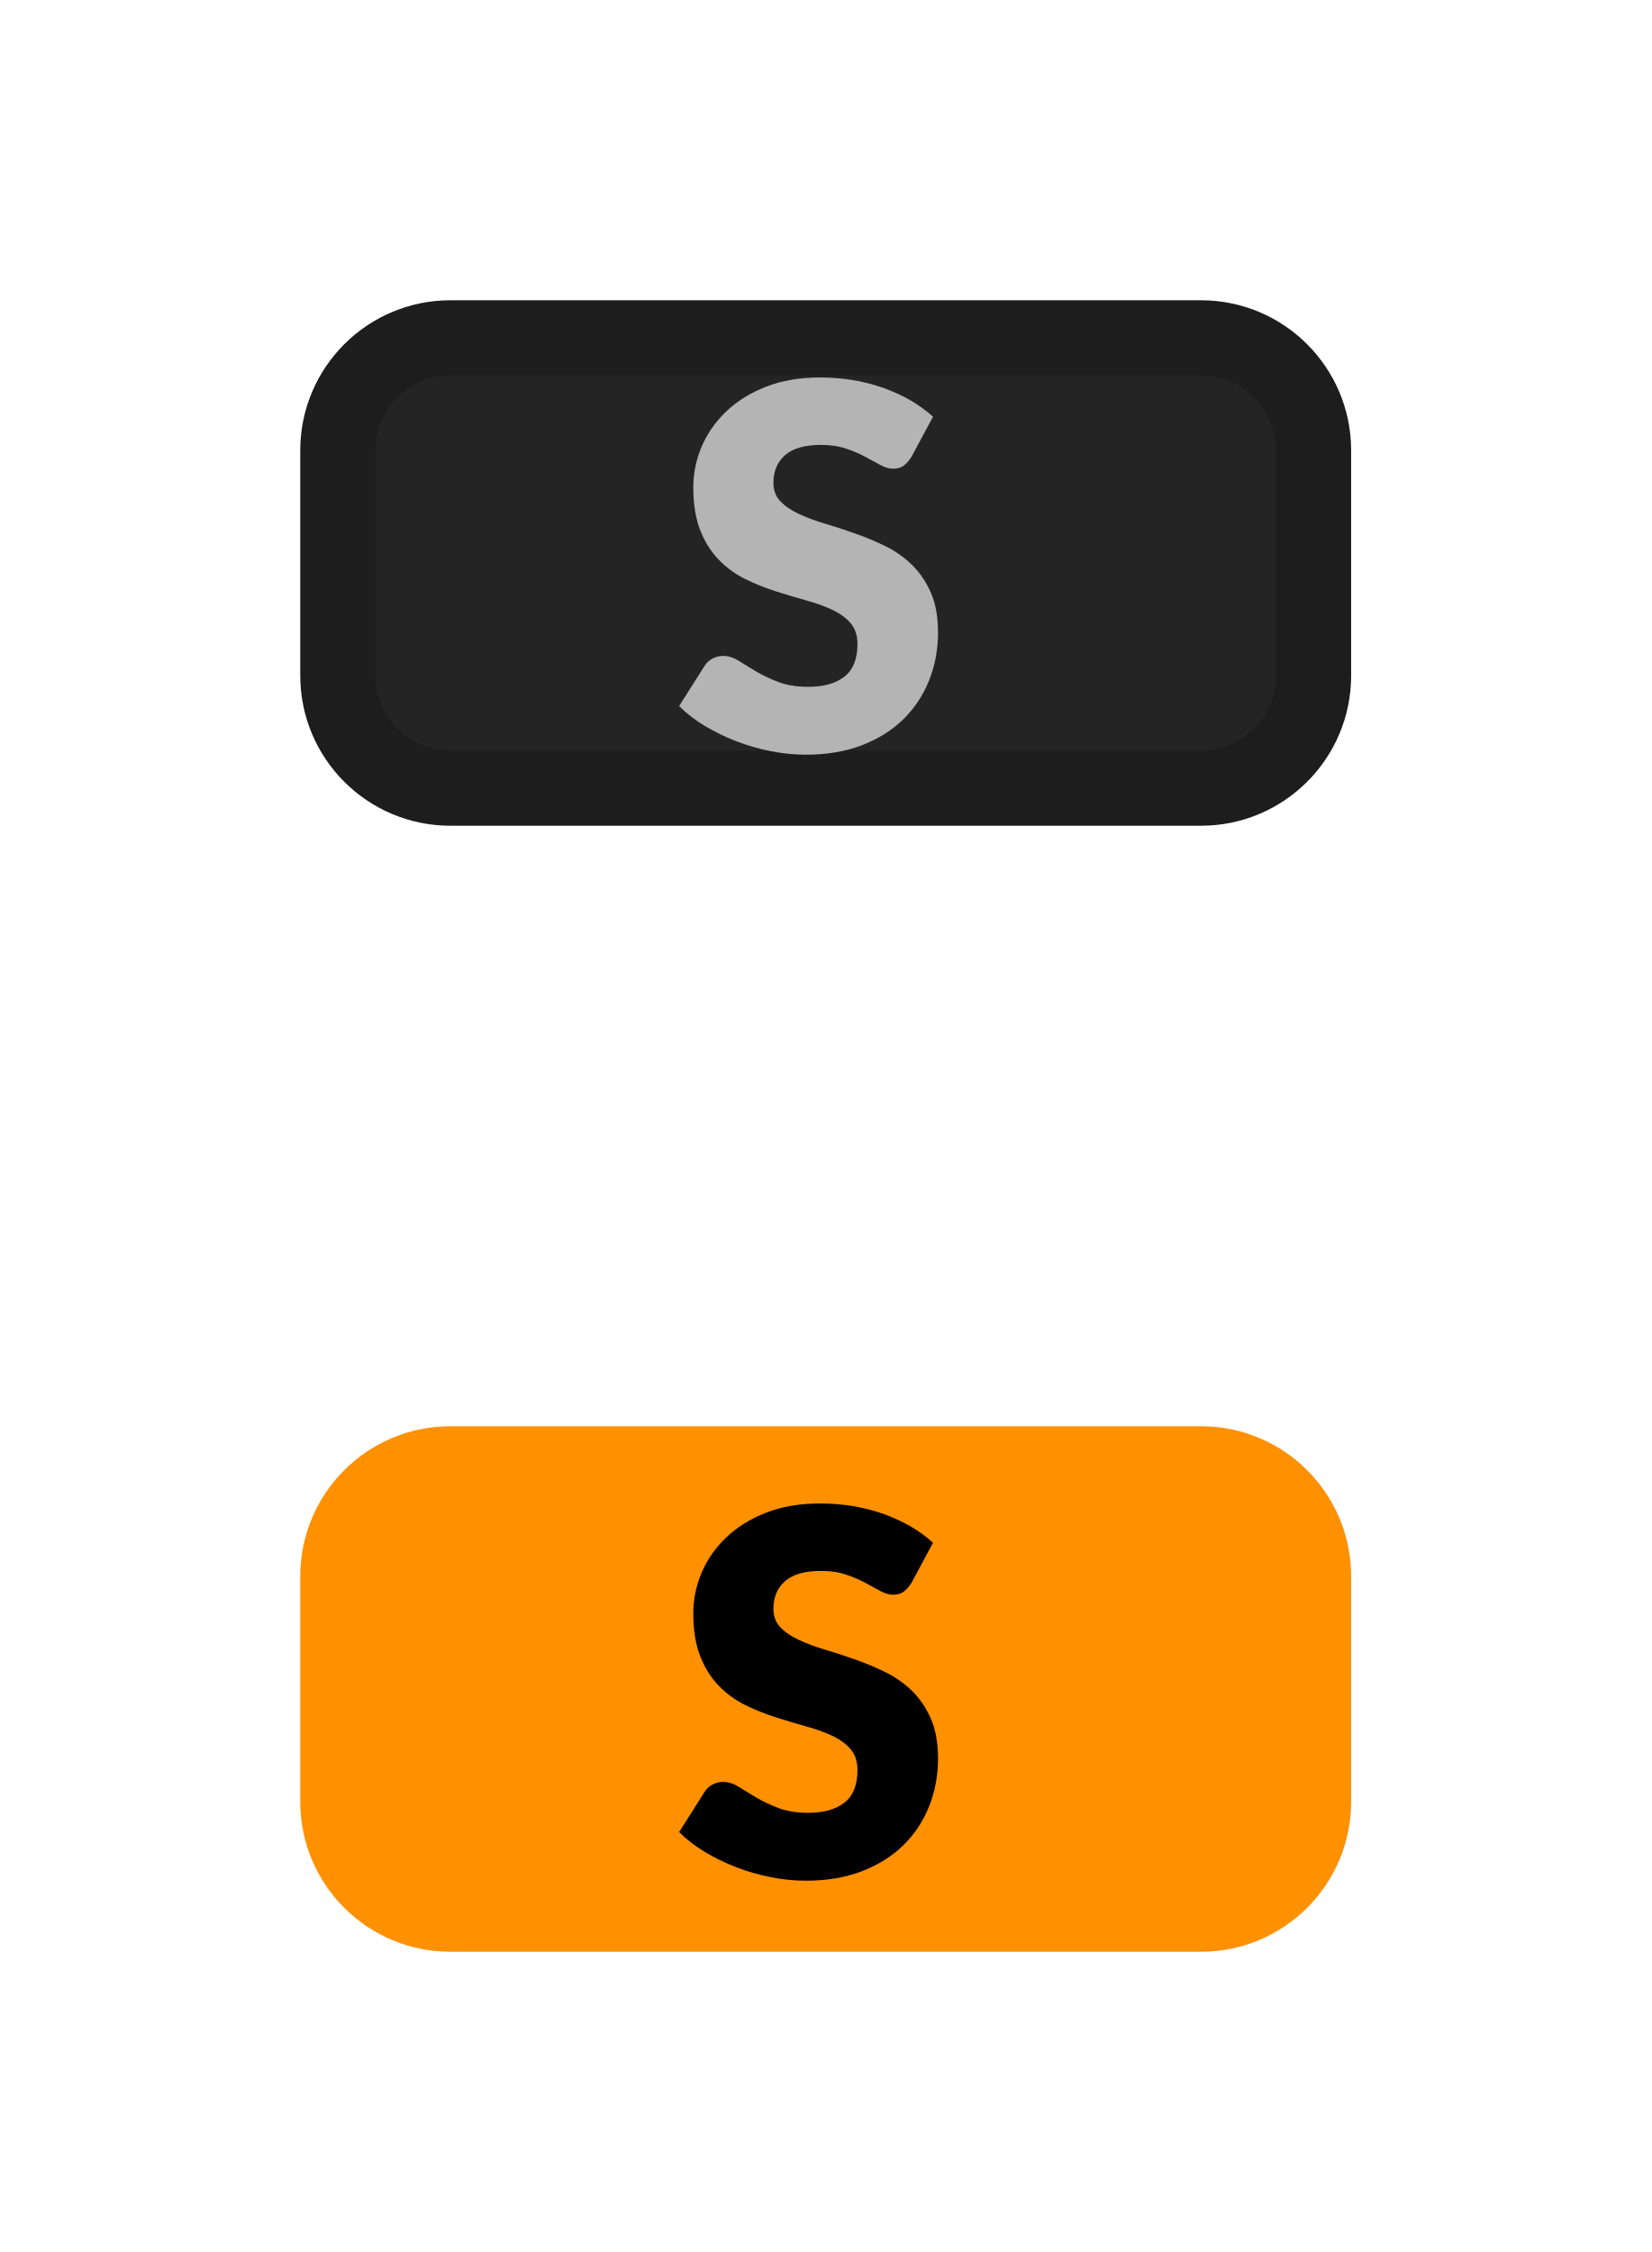
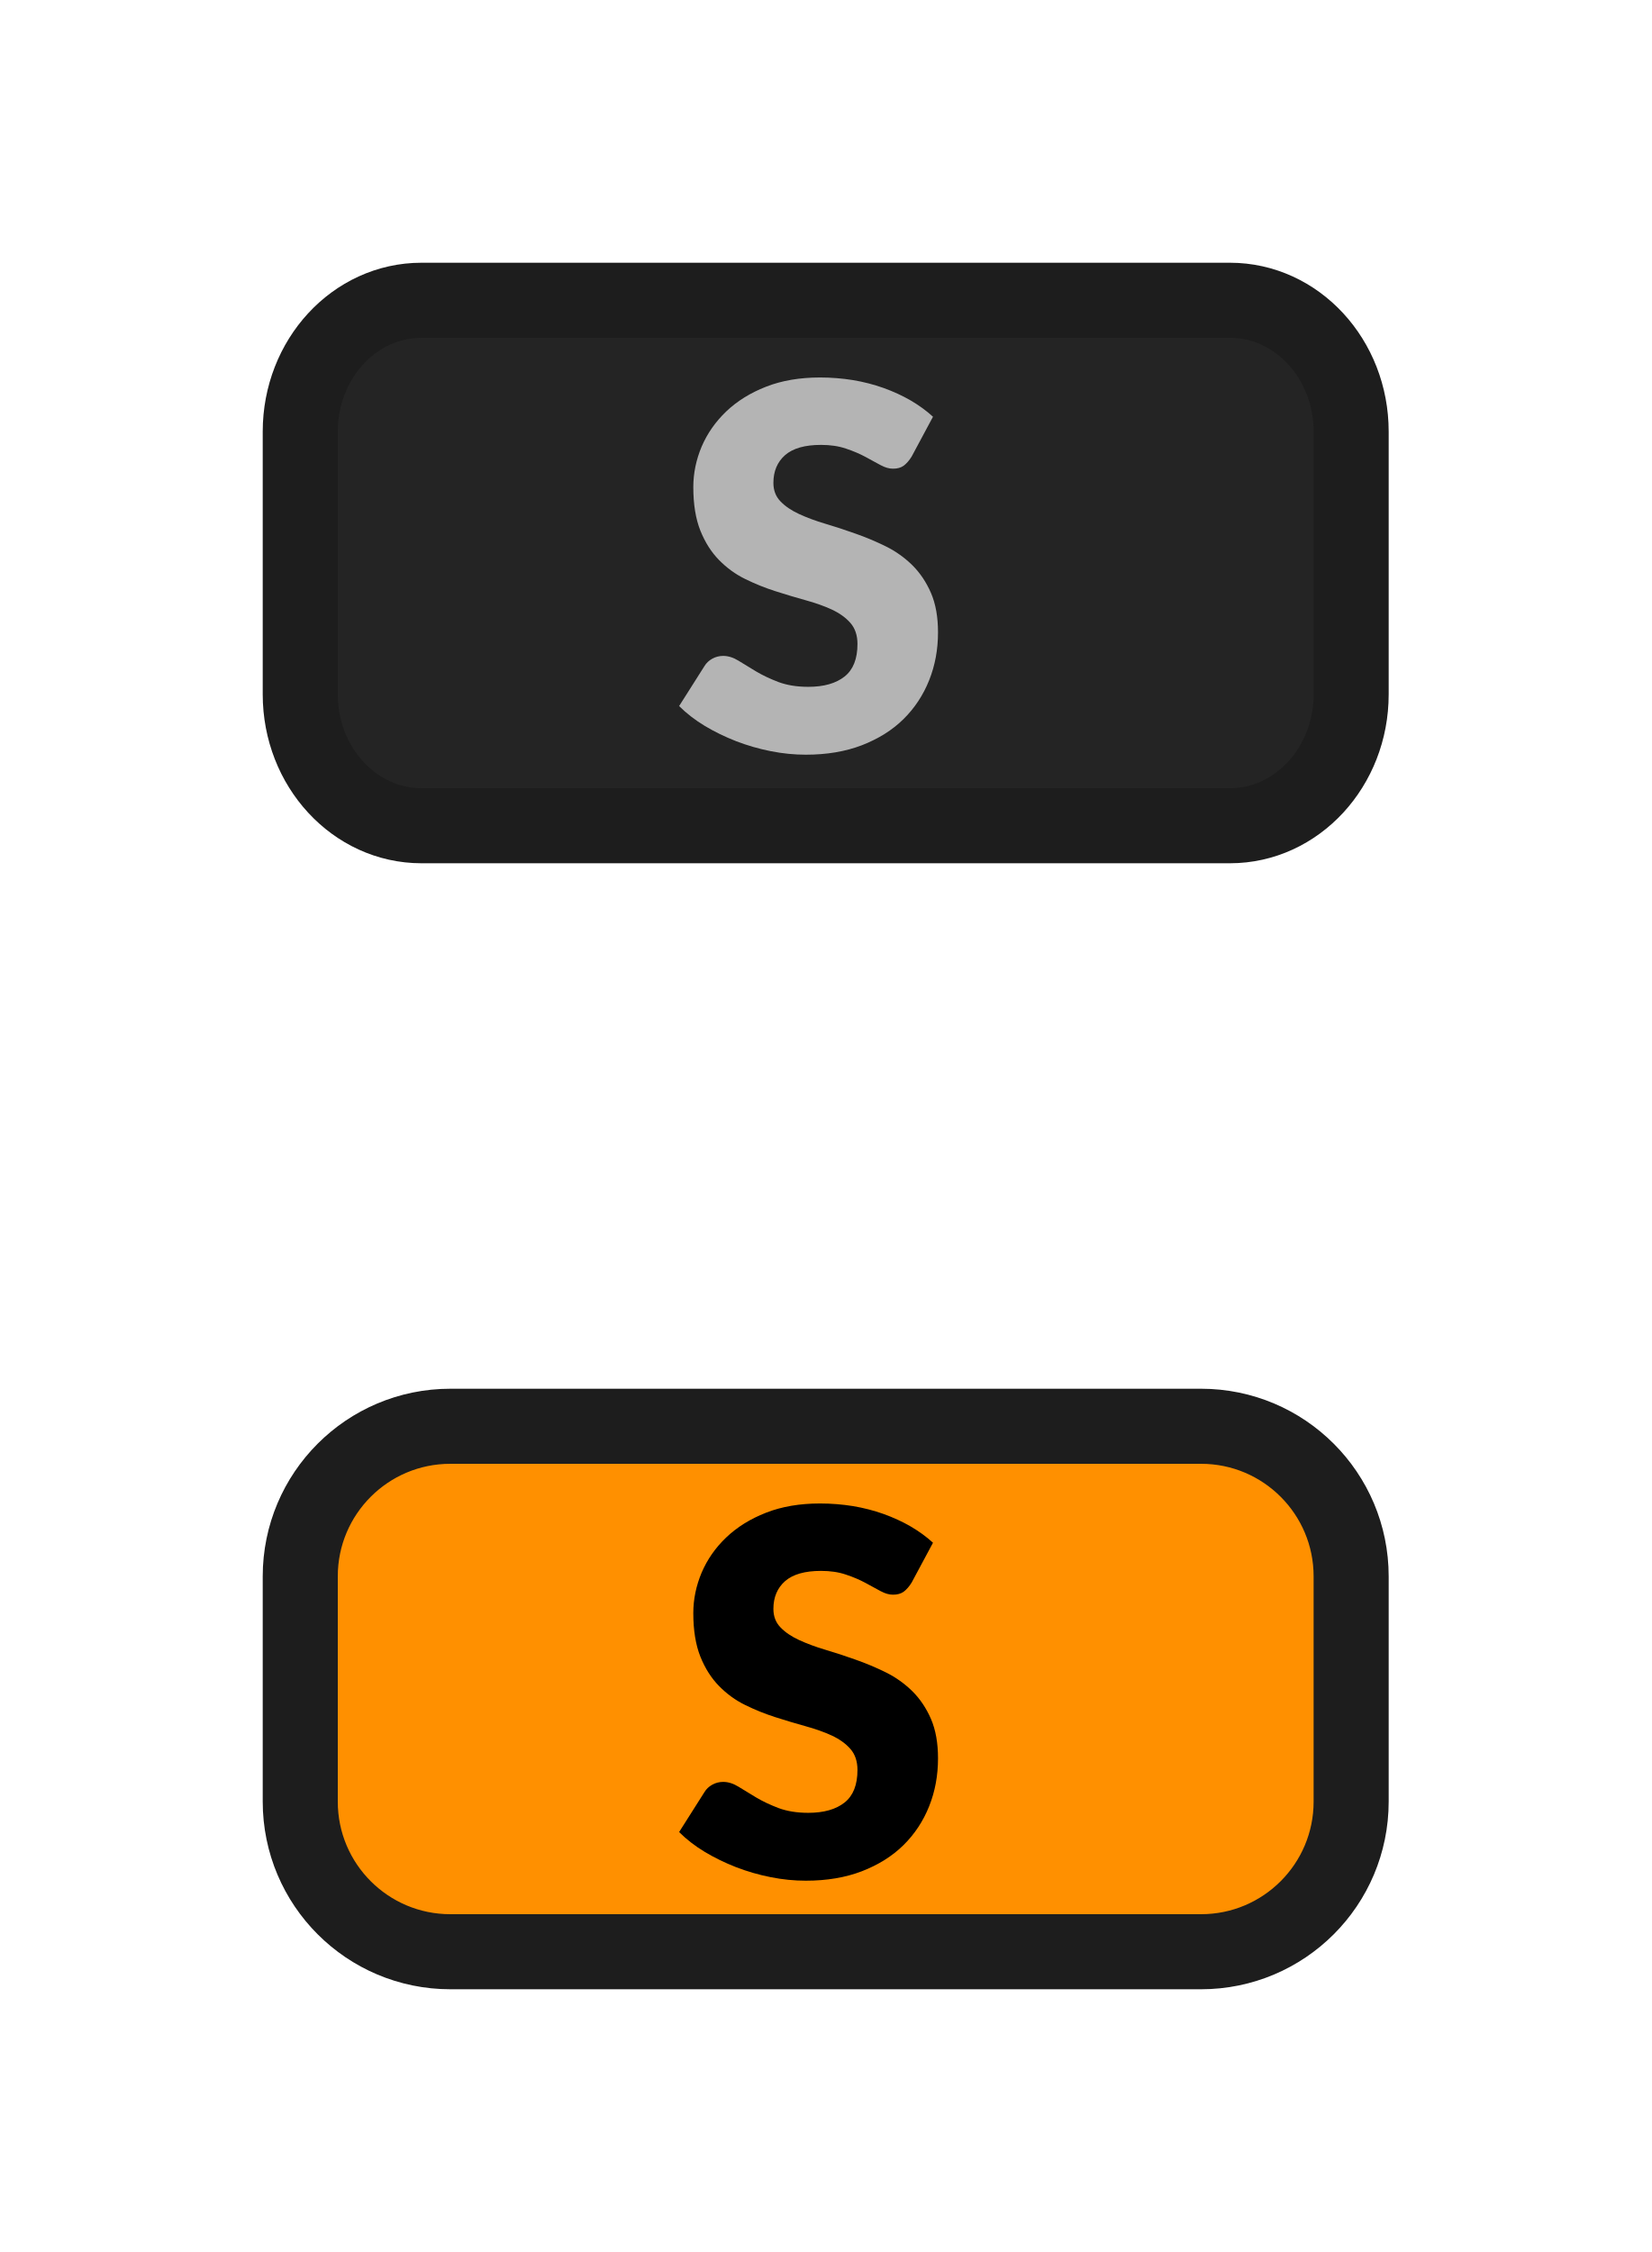
<svg xmlns="http://www.w3.org/2000/svg" xmlns:xlink="http://www.w3.org/1999/xlink" width="22px" height="30px" viewBox="0 0 22 30" version="1.1">
  <defs>
    <rect width="22" height="30" id="artboard_1" />
    <clipPath id="clip_1">
      <use xlink:href="#artboard_1" clip-rule="evenodd" />
    </clipPath>
  </defs>
  <g id="bmp00132" clip-path="url(#clip_1)">
-     <path d="M1.5 0L11.5 0C12.328 0 13 0.672 13 1.5L13 4.5C13 5.328 12.328 6 11.5 6L1.5 6C0.672 6 0 5.328 0 4.5L0 1.5C0 0.672 0.672 0 1.5 0L1.5 0Z" transform="translate(4.5 4.5)" id="Shape" fill="#242424" fill-rule="evenodd" stroke="#1D1D1D" stroke-width="1" />
-     <path d="M12 0L2 0C0.895 0 0 0.895 0 2L0 5C0 6.105 0.895 7 2 7L12 7C13.105 7 14 6.105 14 5L14 2C14 0.895 13.105 0 12 0L12 0Z" transform="translate(4 19)" id="Shape" fill="#FF9000" fill-rule="evenodd" stroke="none" />
+     <path d="M1.615 0L12.385 0C13.277 0 14 0.783 14 1.75L14 5.25C14 6.216 13.277 7 12.385 7L1.615 7C0.723 7 0 6.216 0 5.25L0 1.75C0 0.783 0.723 0 1.615 0L1.615 0Z" transform="translate(4 4)" id="Shape" fill="#242424" fill-rule="evenodd" stroke="#1D1D1D" stroke-width="1" />
+     <path d="M12 0L2 0C0.895 0 0 0.895 0 2L0 5C0 6.105 0.895 7 2 7L12 7C13.105 7 14 6.105 14 5L14 2C14 0.895 13.105 0 12 0L12 0Z" transform="translate(4 19)" id="Shape" fill="#FF9000" fill-rule="evenodd" stroke="#1D1D1D" stroke-width="1" />
    <path d="M1.688 5.025C1.967 5.025 2.216 4.983 2.435 4.899C2.654 4.814 2.839 4.699 2.989 4.551C3.138 4.404 3.252 4.231 3.331 4.033C3.41 3.835 3.449 3.623 3.449 3.395C3.449 3.191 3.418 3.016 3.355 2.87C3.292 2.725 3.209 2.602 3.107 2.501C3.004 2.4 2.887 2.316 2.756 2.251C2.624 2.186 2.49 2.129 2.352 2.081C2.215 2.032 2.081 1.988 1.949 1.949C1.817 1.91 1.7 1.866 1.598 1.819C1.496 1.772 1.413 1.716 1.35 1.65C1.287 1.585 1.256 1.503 1.256 1.404C1.256 1.249 1.308 1.126 1.412 1.034C1.517 0.943 1.676 0.898 1.89 0.898C2.014 0.898 2.124 0.914 2.221 0.947C2.318 0.979 2.404 1.016 2.479 1.056C2.554 1.097 2.622 1.133 2.681 1.166C2.741 1.199 2.797 1.215 2.849 1.215C2.907 1.215 2.955 1.202 2.992 1.175C3.029 1.147 3.065 1.107 3.098 1.053L3.382 0.523C3.294 0.442 3.194 0.37 3.083 0.305C2.972 0.241 2.852 0.186 2.724 0.14C2.595 0.094 2.46 0.059 2.317 0.035C2.174 0.012 2.027 0 1.877 0C1.607 0 1.367 0.041 1.158 0.123C0.948 0.205 0.772 0.315 0.628 0.452C0.484 0.589 0.375 0.746 0.3 0.921C0.226 1.097 0.189 1.277 0.189 1.461C0.189 1.691 0.221 1.884 0.283 2.04C0.346 2.197 0.429 2.327 0.532 2.432C0.634 2.536 0.75 2.621 0.881 2.685C1.011 2.749 1.145 2.803 1.283 2.847C1.42 2.891 1.554 2.931 1.684 2.967C1.815 3.003 1.931 3.044 2.033 3.091C2.136 3.139 2.219 3.198 2.282 3.27C2.345 3.342 2.376 3.436 2.376 3.55C2.376 3.748 2.319 3.893 2.204 3.984C2.089 4.075 1.928 4.121 1.721 4.121C1.568 4.121 1.436 4.099 1.323 4.057C1.211 4.014 1.111 3.967 1.024 3.915C0.938 3.863 0.86 3.816 0.791 3.773C0.723 3.731 0.655 3.709 0.587 3.709C0.535 3.709 0.487 3.721 0.442 3.746C0.397 3.771 0.362 3.804 0.338 3.844L0 4.377C0.097 4.474 0.21 4.562 0.341 4.641C0.471 4.719 0.611 4.787 0.759 4.845C0.908 4.902 1.061 4.947 1.22 4.978C1.379 5.01 1.535 5.025 1.688 5.025L1.688 5.025Z" transform="translate(9.047272 20.02859)" id="Shape" fill="#000000" fill-rule="evenodd" stroke="none" />
    <path d="M1.688 5.025C1.967 5.025 2.216 4.983 2.435 4.899C2.654 4.814 2.839 4.699 2.989 4.551C3.138 4.404 3.252 4.231 3.331 4.033C3.41 3.835 3.449 3.623 3.449 3.395C3.449 3.191 3.418 3.016 3.355 2.87C3.292 2.725 3.209 2.602 3.107 2.501C3.004 2.4 2.887 2.316 2.756 2.251C2.624 2.186 2.49 2.129 2.352 2.081C2.215 2.032 2.081 1.988 1.949 1.949C1.817 1.91 1.7 1.866 1.598 1.819C1.496 1.772 1.413 1.716 1.35 1.65C1.287 1.585 1.256 1.503 1.256 1.404C1.256 1.249 1.308 1.126 1.412 1.034C1.517 0.943 1.676 0.898 1.89 0.898C2.014 0.898 2.124 0.914 2.221 0.947C2.318 0.979 2.404 1.016 2.479 1.056C2.554 1.097 2.622 1.133 2.681 1.166C2.741 1.199 2.797 1.215 2.849 1.215C2.907 1.215 2.955 1.202 2.992 1.175C3.029 1.147 3.065 1.107 3.098 1.053L3.382 0.523C3.294 0.442 3.194 0.37 3.083 0.305C2.972 0.241 2.852 0.186 2.724 0.14C2.595 0.094 2.46 0.059 2.317 0.035C2.174 0.012 2.027 0 1.877 0C1.607 0 1.367 0.041 1.158 0.123C0.948 0.205 0.772 0.315 0.628 0.452C0.484 0.59 0.375 0.746 0.3 0.921C0.226 1.097 0.189 1.277 0.189 1.461C0.189 1.691 0.221 1.884 0.283 2.04C0.346 2.197 0.429 2.327 0.532 2.432C0.634 2.536 0.75 2.621 0.881 2.685C1.011 2.749 1.145 2.803 1.283 2.847C1.42 2.891 1.554 2.931 1.684 2.967C1.815 3.003 1.931 3.044 2.033 3.091C2.136 3.139 2.219 3.198 2.282 3.27C2.345 3.342 2.376 3.436 2.376 3.55C2.376 3.748 2.319 3.893 2.204 3.984C2.089 4.075 1.928 4.121 1.721 4.121C1.568 4.121 1.436 4.099 1.323 4.057C1.211 4.014 1.111 3.967 1.024 3.915C0.938 3.863 0.86 3.816 0.791 3.773C0.723 3.731 0.655 3.709 0.587 3.709C0.535 3.709 0.487 3.721 0.442 3.746C0.397 3.771 0.362 3.804 0.338 3.844L0 4.377C0.097 4.474 0.21 4.562 0.341 4.641C0.471 4.719 0.611 4.787 0.759 4.845C0.908 4.902 1.061 4.947 1.22 4.978C1.379 5.01 1.535 5.025 1.688 5.025L1.688 5.025Z" transform="translate(9.047272 5.028626)" id="Shape" fill="#B4B4B4" fill-rule="evenodd" stroke="none" />
  </g>
</svg>
